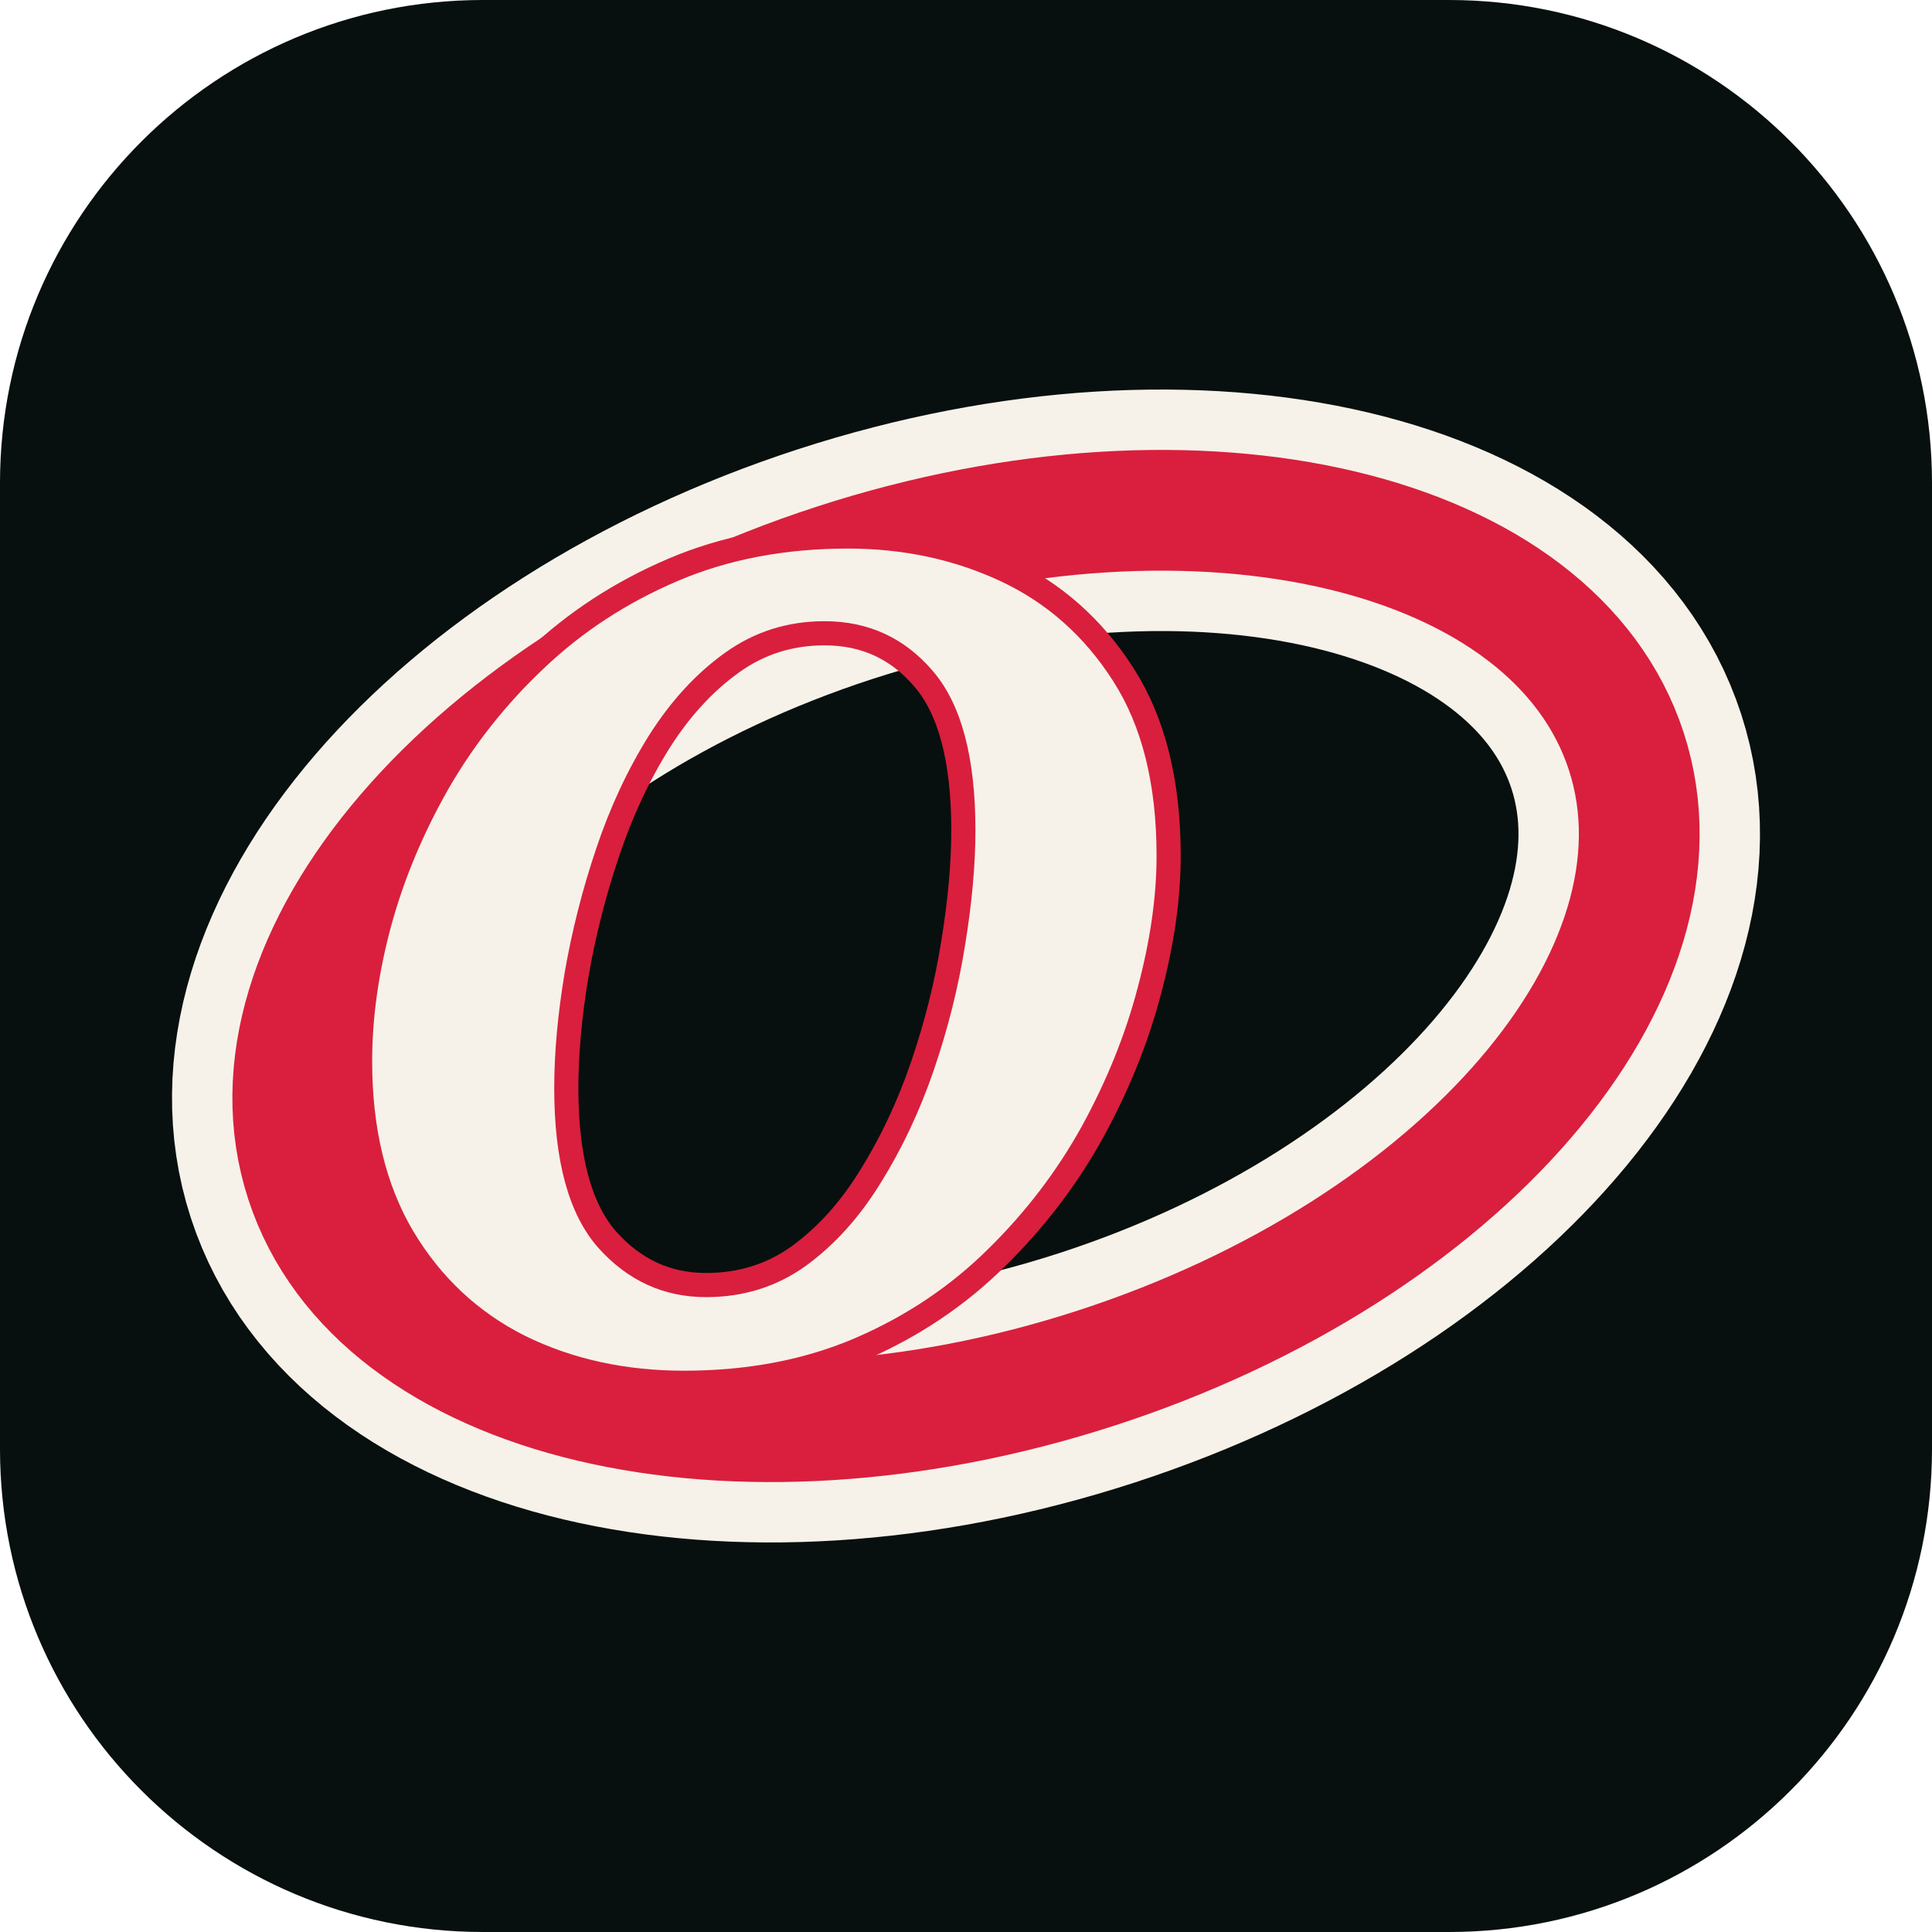
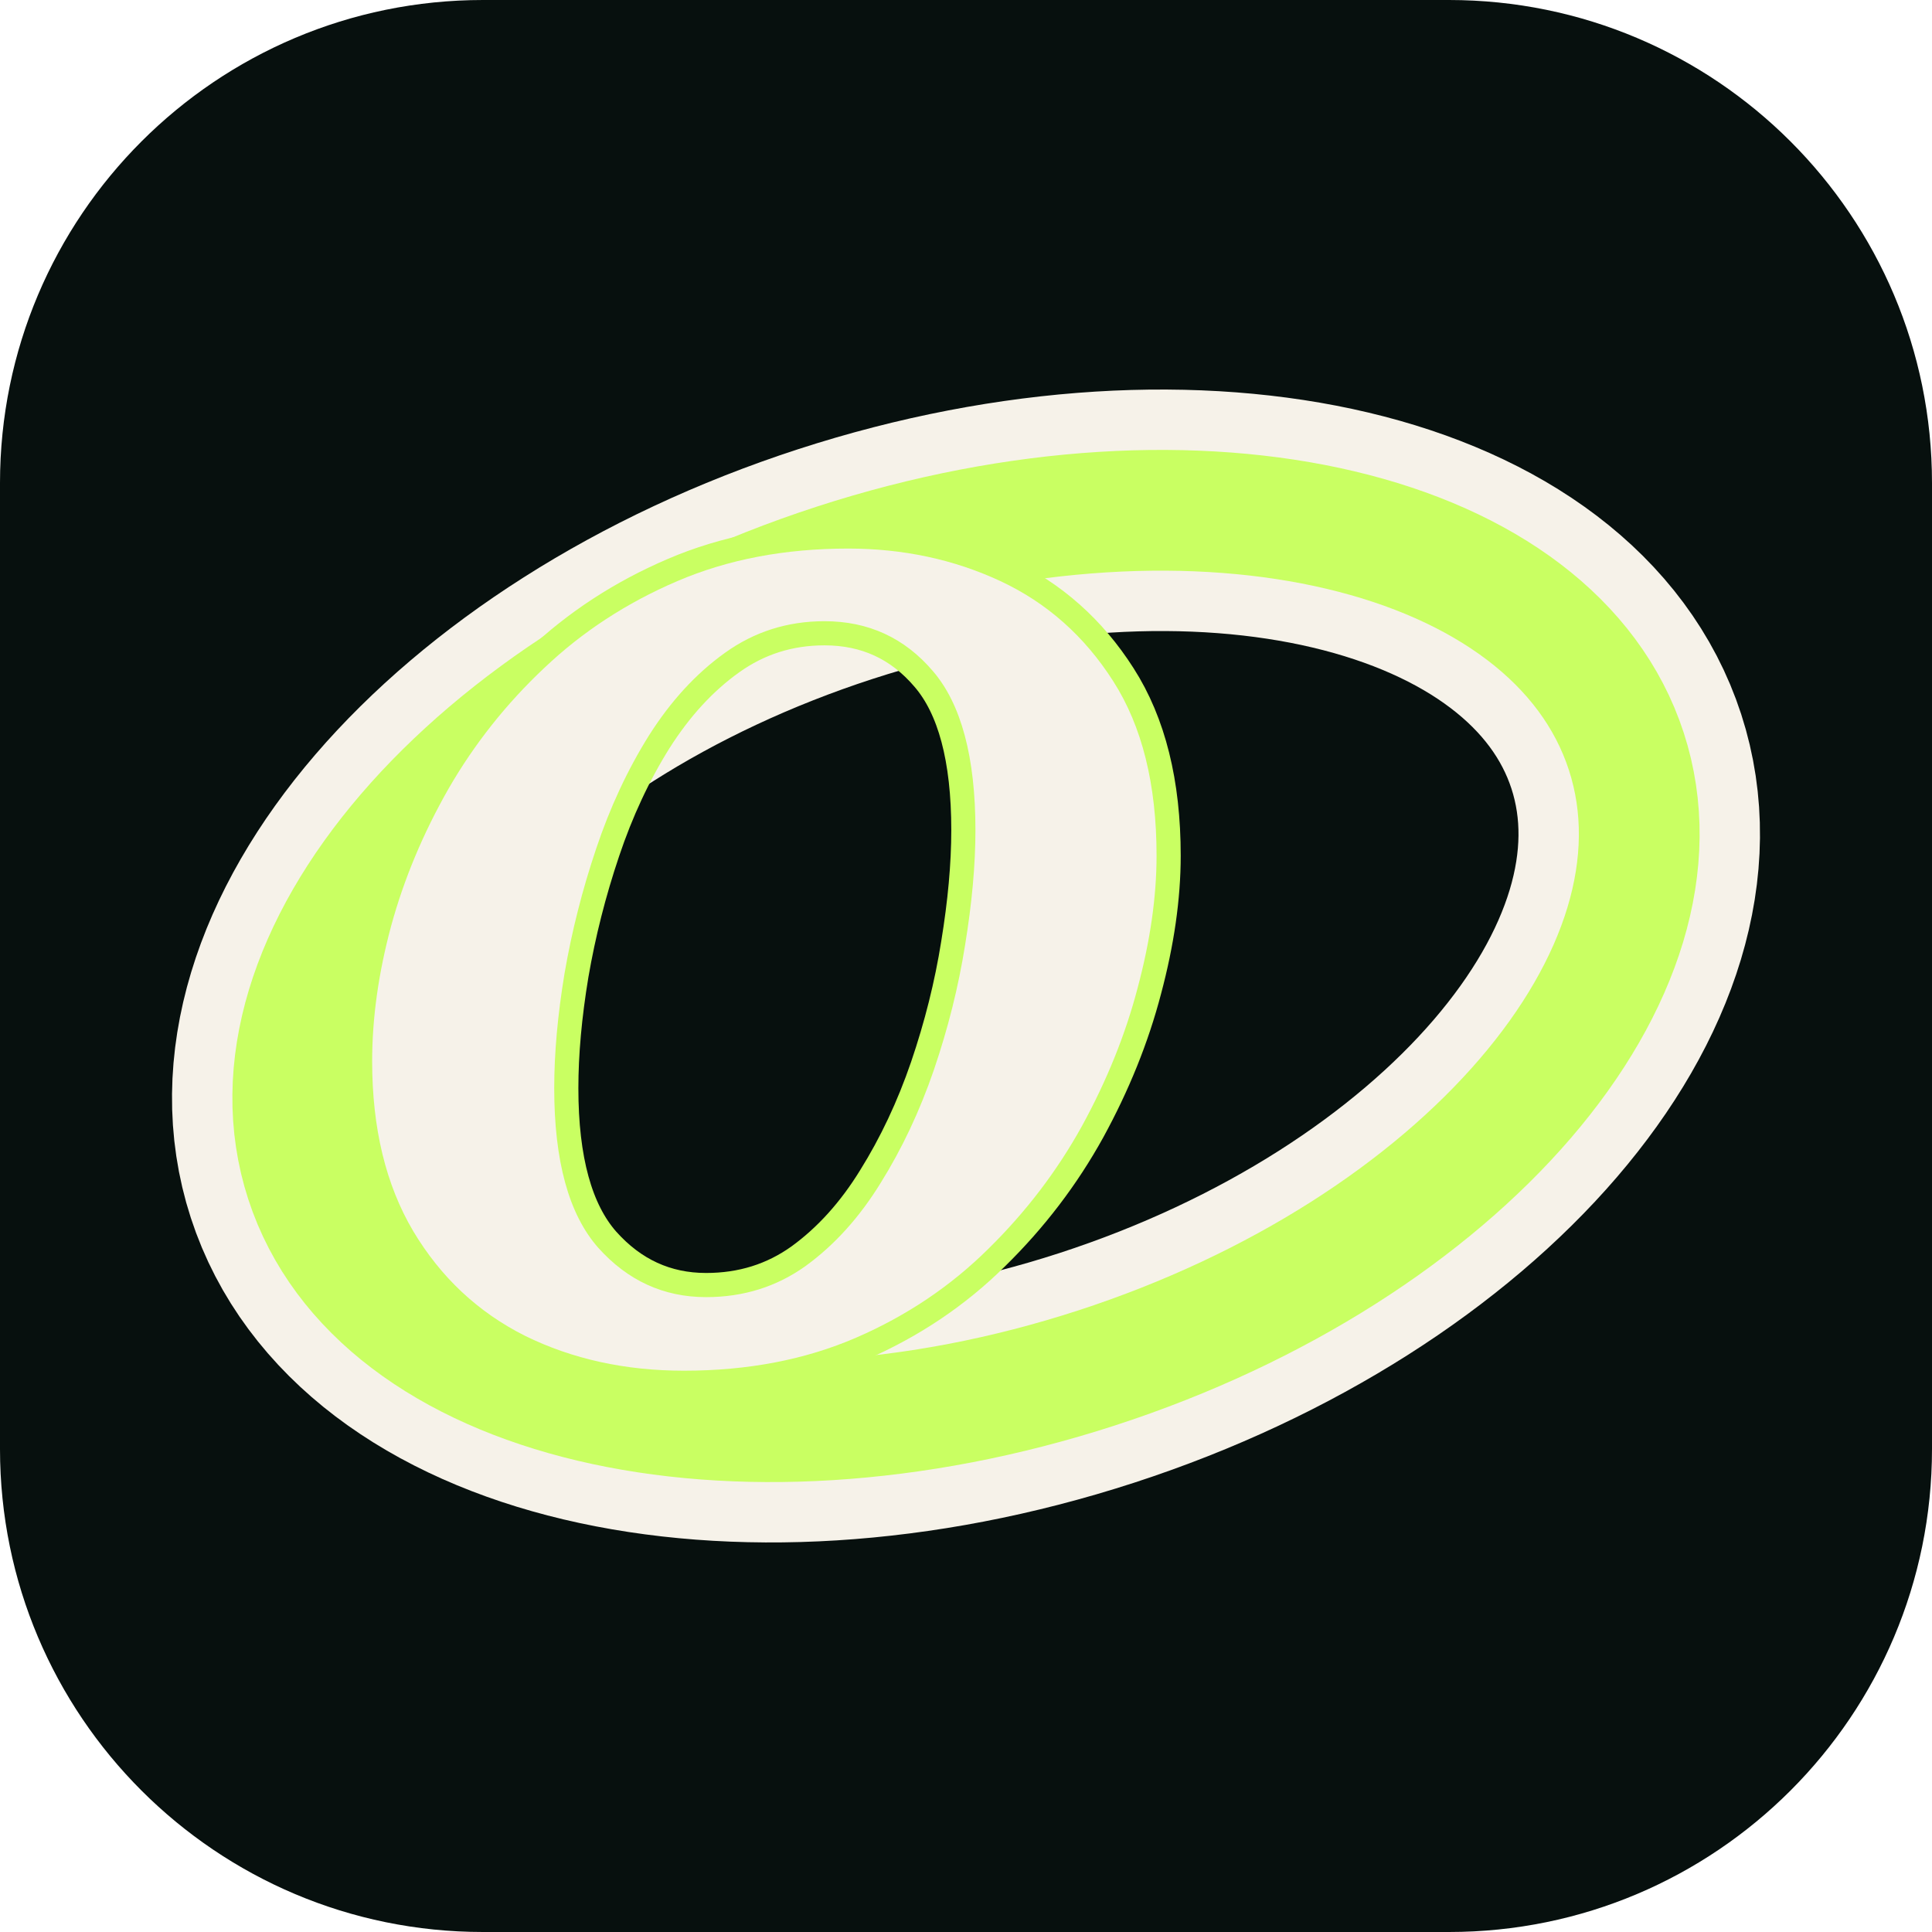
<svg xmlns="http://www.w3.org/2000/svg" viewBox="0 0 64 64">
  <rect width="64" height="64" rx="16" fill="#07100e" />
  <ellipse cx="32" cy="32" rx="23" ry="14" transform="rotate(-18 32 32)" fill="none" stroke="#f6f2e9" stroke-width="8" />
-   <ellipse cx="32" cy="32" rx="23" ry="14" transform="rotate(-18 32 32)" fill="none" stroke="#d91f3d" stroke-width="4" />
-   <text x="10" y="45" fill="#f6f2e9" stroke="#d91f3d" stroke-width="1.6" paint-order="stroke fill" font-family="Georgia,serif" font-size="37" font-style="italic" font-weight="900">O</text>
+   <ellipse cx="32" cy="32" rx="23" ry="14" transform="rotate(-18 32 32)" fill="none" stroke="#c9ff62" stroke-width="4" />
+   <text x="10" y="45" fill="#f6f2e9" stroke="#c9ff62" stroke-width="1.6" paint-order="stroke fill" font-family="Georgia,serif" font-size="37" font-style="italic" font-weight="900">O</text>
</svg>
